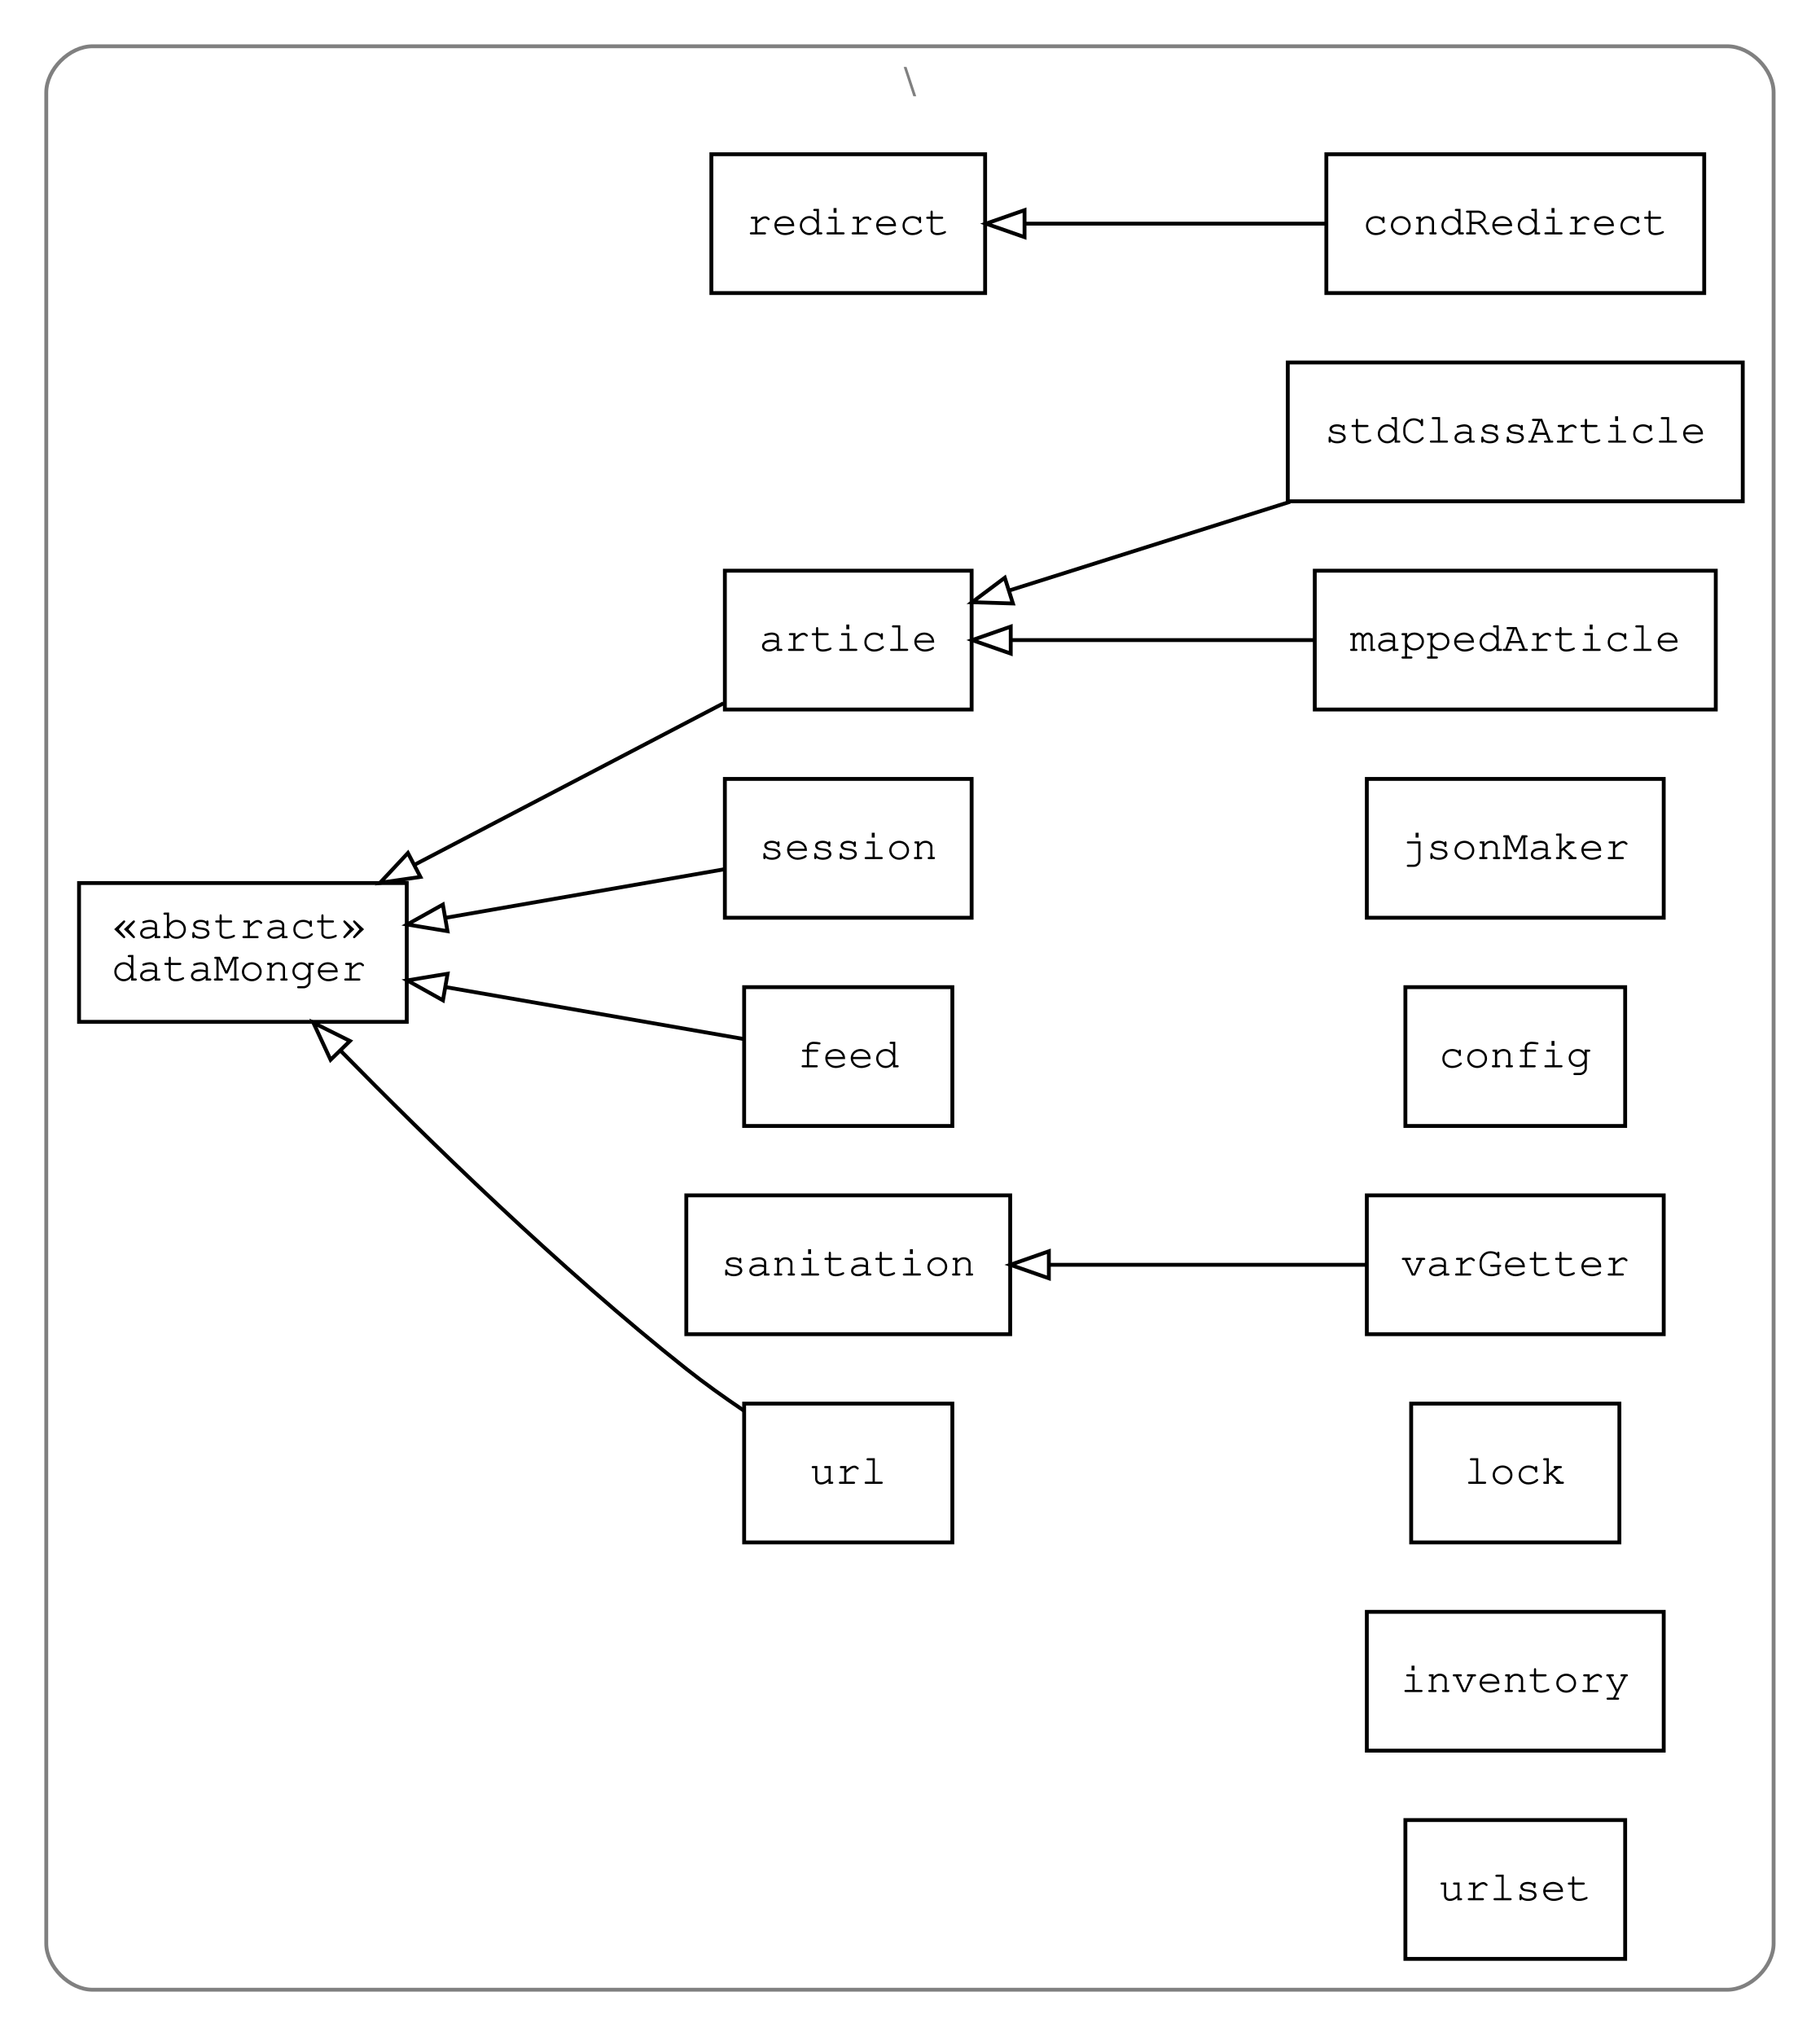
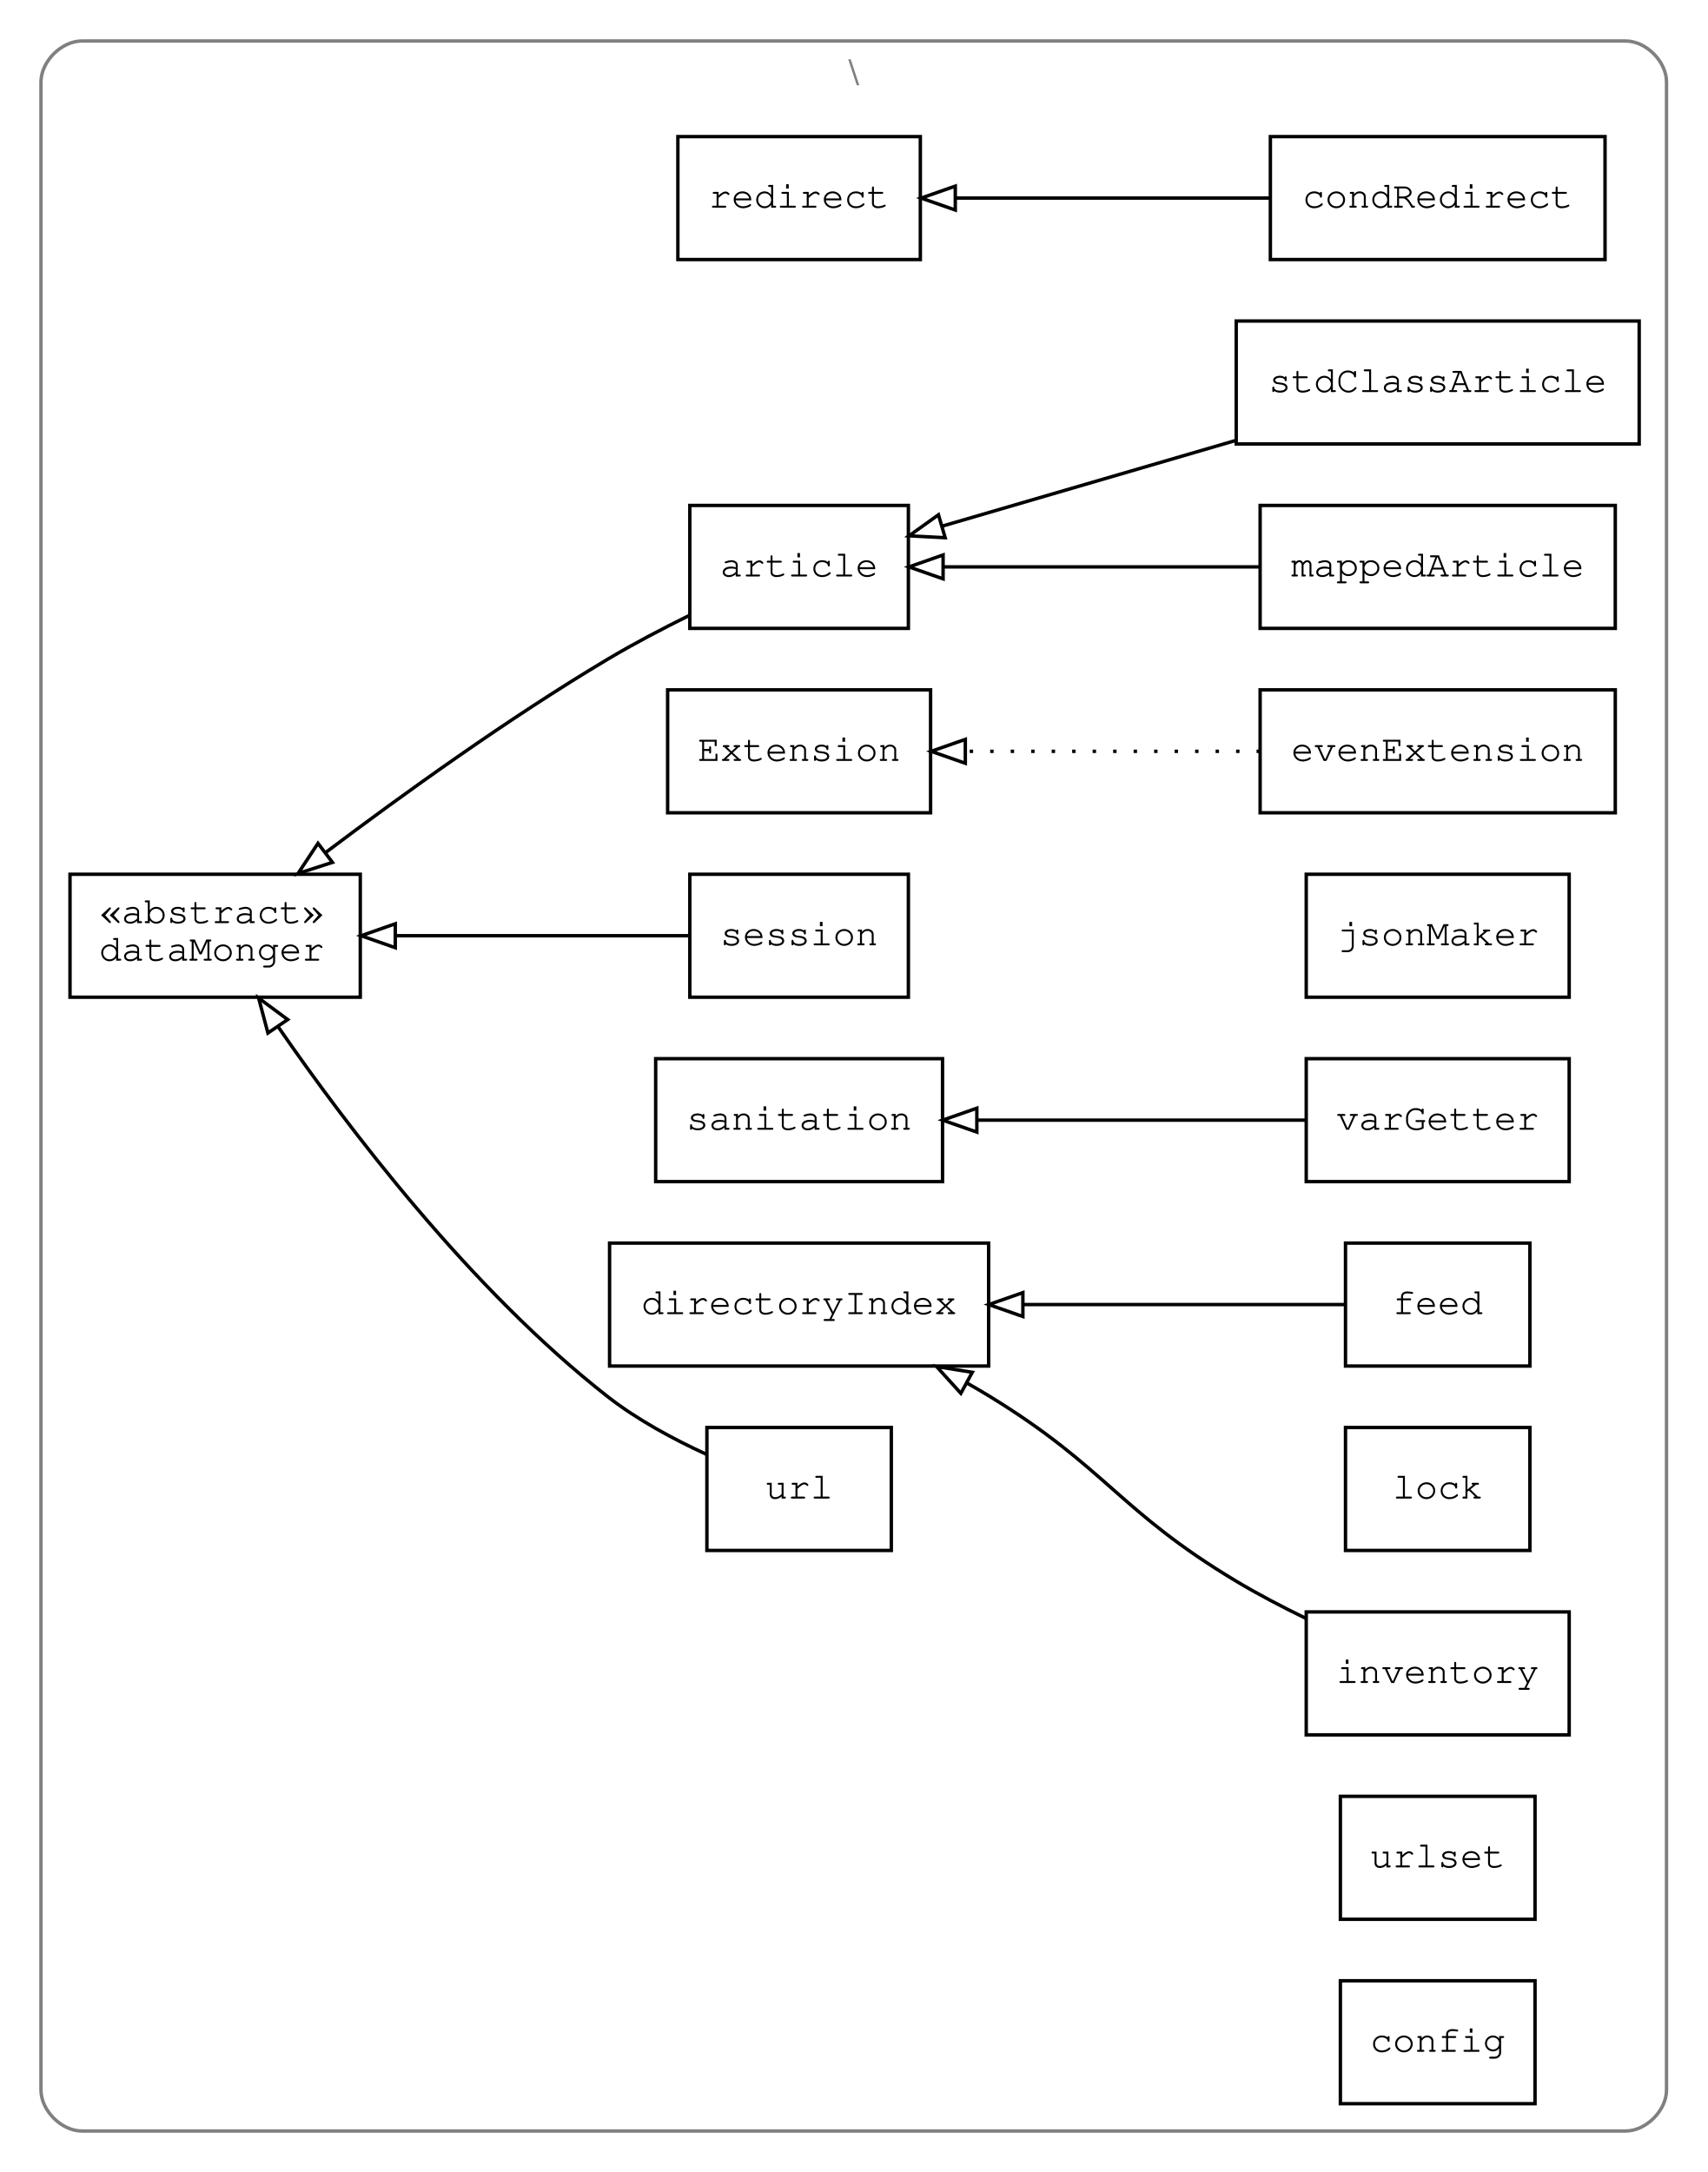
- <svg xmlns="http://www.w3.org/2000/svg" width="472pt" height="528pt" viewBox="0.00 0.00 472.00 528.00">
-   <g id="graph0" class="graph" transform="scale(1 1) rotate(0) translate(4 524)">
-     <polygon fill="white" stroke="white" points="-4,5 -4,-524 469,-524 469,5 -4,5" />
+ <svg xmlns="http://www.w3.org/2000/svg" width="500pt" height="636pt" viewBox="0.00 0.00 500.00 636.00">
+   <g id="graph0" class="graph" transform="scale(1 1) rotate(0) translate(4 632)">
+     <polygon fill="white" stroke="white" points="-4,5 -4,-632 497,-632 497,5 -4,5" />
    <g id="clust1" class="cluster">
-       <path fill="none" stroke="gray" d="M20,-8C20,-8 444,-8 444,-8 450,-8 456,-14 456,-20 456,-20 456,-500 456,-500 456,-506 450,-512 444,-512 444,-512 20,-512 20,-512 14,-512 8,-506 8,-500 8,-500 8,-20 8,-20 8,-14 14,-8 20,-8" />
-       <text text-anchor="middle" x="232" y="-499.2" font-family="Times,serif" font-size="11.00" fill="gray">\</text>
+       <path fill="none" stroke="gray" d="M20,-8C20,-8 472,-8 472,-8 478,-8 484,-14 484,-20 484,-20 484,-608 484,-608 484,-614 478,-620 472,-620 472,-620 20,-620 20,-620 14,-620 8,-614 8,-608 8,-608 8,-20 8,-20 8,-14 14,-8 20,-8" />
+       <text text-anchor="middle" x="246" y="-607.2" font-family="Times,serif" font-size="11.00" fill="gray">\</text>
    </g>
    <g id="node1" class="node">
-       <polygon fill="none" stroke="black" points="438,-484 340,-484 340,-448 438,-448 438,-484" />
-       <text text-anchor="middle" x="389" y="-463.2" font-family="Courier,monospace" font-size="11.00">condRedirect</text>
+       <polygon fill="none" stroke="black" points="466,-592 368,-592 368,-556 466,-556 466,-592" />
+       <text text-anchor="middle" x="417" y="-571.2" font-family="Courier,monospace" font-size="11.00">condRedirect</text>
+     </g>
+     <g id="node9" class="node">
+       <polygon fill="none" stroke="black" points="265.5,-592 194.5,-592 194.5,-556 265.5,-556 265.5,-592" />
+       <text text-anchor="middle" x="230" y="-571.2" font-family="Courier,monospace" font-size="11.00">redirect</text>
+     </g>
+     <g id="edge1" class="edge">
+       <path fill="none" stroke="black" d="M367.876,-574C339.492,-574 303.801,-574 275.982,-574" />
+       <polygon fill="none" stroke="black" points="275.737,-570.5 265.737,-574 275.737,-577.5 275.737,-570.5" />
+     </g>
+     <g id="node2" class="node">
+       <polygon fill="none" stroke="black" points="272,-322 188,-322 188,-286 272,-286 272,-322" />
+       <text text-anchor="middle" x="230" y="-301.2" font-family="Courier,monospace" font-size="11.00">sanitation</text>
+     </g>
+     <g id="node3" class="node">
+       <polygon fill="none" stroke="black" points="476,-538 358,-538 358,-502 476,-502 476,-538" />
+       <text text-anchor="middle" x="417" y="-517.2" font-family="Courier,monospace" font-size="11.00">stdClassArticle</text>
+     </g>
+     <g id="node11" class="node">
+       <polygon fill="none" stroke="black" points="262,-484 198,-484 198,-448 262,-448 262,-484" />
+       <text text-anchor="middle" x="230" y="-463.2" font-family="Courier,monospace" font-size="11.00">article</text>
+     </g>
+     <g id="edge2" class="edge">
+       <path fill="none" stroke="black" d="M357.972,-503.062C330.002,-494.898 297.123,-485.301 271.832,-477.919" />
+       <polygon fill="none" stroke="black" points="272.771,-474.547 262.191,-475.104 270.809,-481.266 272.771,-474.547" />
+     </g>
+     <g id="node4" class="node">
+       <polygon fill="none" stroke="black" points="469,-484 365,-484 365,-448 469,-448 469,-484" />
+       <text text-anchor="middle" x="417" y="-463.2" font-family="Courier,monospace" font-size="11.00">mappedArticle</text>
+     </g>
+     <g id="edge3" class="edge">
+       <path fill="none" stroke="black" d="M364.958,-466C335.749,-466 299.585,-466 272.198,-466" />
+       <polygon fill="none" stroke="black" points="272.164,-462.5 262.164,-466 272.164,-469.5 272.164,-462.5" />
+     </g>
+     <g id="node5" class="node">
+       <polygon fill="none" stroke="black" points="469,-430 365,-430 365,-394 469,-394 469,-430" />
+       <text text-anchor="middle" x="417" y="-409.2" font-family="Courier,monospace" font-size="11.00">evenExtension</text>
+     </g>
+     <g id="node19" class="node">
+       <polygon fill="none" stroke="black" points="268.5,-430 191.5,-430 191.5,-394 268.5,-394 268.5,-430" />
+       <text text-anchor="middle" x="230" y="-409.2" font-family="Courier,monospace" font-size="11.00">Extension</text>
+     </g>
+     <g id="edge4" class="edge">
+       <path fill="none" stroke="black" stroke-dasharray="1,5" d="M364.958,-412C338.049,-412 305.238,-412 278.824,-412" />
+       <polygon fill="none" stroke="black" points="278.672,-408.5 268.672,-412 278.672,-415.5 278.672,-408.5" />
+     </g>
+     <g id="node6" class="node">
+       <polygon fill="none" stroke="black" points="285.5,-268 174.5,-268 174.5,-232 285.5,-232 285.5,-268" />
+       <text text-anchor="middle" x="230" y="-247.2" font-family="Courier,monospace" font-size="11.00">directoryIndex</text>
    </g>
    <g id="node7" class="node">
-       <polygon fill="none" stroke="black" points="251.5,-484 180.5,-484 180.5,-448 251.5,-448 251.5,-484" />
-       <text text-anchor="middle" x="216" y="-463.2" font-family="Courier,monospace" font-size="11.00">redirect</text>
+       <polygon fill="none" stroke="black" points="455.5,-376 378.5,-376 378.5,-340 455.5,-340 455.5,-376" />
+       <text text-anchor="middle" x="417" y="-355.2" font-family="Courier,monospace" font-size="11.00">jsonMaker</text>
    </g>
-     <g id="edge1" class="edge">
-       <path fill="none" stroke="black" d="M339.912,-466C315.474,-466 285.956,-466 261.973,-466" />
-       <polygon fill="none" stroke="black" points="261.724,-462.5 251.724,-466 261.723,-469.5 261.724,-462.5" />
+     <g id="node8" class="node">
+       <polygon fill="none" stroke="black" points="262,-376 198,-376 198,-340 262,-340 262,-376" />
+       <text text-anchor="middle" x="230" y="-355.2" font-family="Courier,monospace" font-size="11.00">session</text>
    </g>
-     <g id="node2" class="node">
-       <polygon fill="none" stroke="black" points="258,-214 174,-214 174,-178 258,-178 258,-214" />
-       <text text-anchor="middle" x="216" y="-193.2" font-family="Courier,monospace" font-size="11.00">sanitation</text>
+     <g id="node17" class="node">
+       <polygon fill="none" stroke="black" points="101.5,-376 16.5,-376 16.5,-340 101.5,-340 101.5,-376" />
+       <text text-anchor="start" x="25" y="-361.7" font-family="Courier,monospace" font-size="11.00">«abstract»</text>
+       <text text-anchor="start" x="25" y="-350.7" font-family="Courier,monospace" font-size="11.00">dataMonger</text>
    </g>
-     <g id="node3" class="node">
-       <polygon fill="none" stroke="black" points="448,-430 330,-430 330,-394 448,-394 448,-430" />
-       <text text-anchor="middle" x="389" y="-409.2" font-family="Courier,monospace" font-size="11.00">stdClassArticle</text>
+     <g id="edge5" class="edge">
+       <path fill="none" stroke="black" d="M197.608,-358C173.549,-358 139.83,-358 111.792,-358" />
+       <polygon fill="none" stroke="black" points="111.747,-354.5 101.747,-358 111.747,-361.5 111.747,-354.5" />
    </g>
    <g id="node10" class="node">
-       <polygon fill="none" stroke="black" points="248,-376 184,-376 184,-340 248,-340 248,-376" />
-       <text text-anchor="middle" x="216" y="-355.2" font-family="Courier,monospace" font-size="11.00">article</text>
+       <polygon fill="none" stroke="black" points="444,-268 390,-268 390,-232 444,-232 444,-268" />
+       <text text-anchor="middle" x="417" y="-247.2" font-family="Courier,monospace" font-size="11.00">feed</text>
    </g>
-     <g id="edge2" class="edge">
-       <path fill="none" stroke="black" d="M330.584,-393.869C306.688,-386.323 279.5,-377.737 257.716,-370.858" />
-       <polygon fill="none" stroke="black" points="258.708,-367.501 248.119,-367.827 256.601,-374.176 258.708,-367.501" />
+     <g id="edge6" class="edge">
+       <path fill="none" stroke="black" d="M389.886,-250C365.531,-250 328.196,-250 295.837,-250" />
+       <polygon fill="none" stroke="black" points="295.528,-246.5 285.528,-250 295.528,-253.5 295.528,-246.5" />
    </g>
-     <g id="node4" class="node">
-       <polygon fill="none" stroke="black" points="441,-376 337,-376 337,-340 441,-340 441,-376" />
-       <text text-anchor="middle" x="389" y="-355.2" font-family="Courier,monospace" font-size="11.00">mappedArticle</text>
+     <g id="edge7" class="edge">
+       <path fill="none" stroke="black" d="M197.989,-451.862C190.034,-447.943 181.586,-443.517 174,-439 144.959,-421.708 113.79,-399.269 91.396,-382.395" />
+       <polygon fill="none" stroke="black" points="93.347,-379.482 83.266,-376.222 89.115,-385.057 93.347,-379.482" />
    </g>
-     <g id="edge3" class="edge">
-       <path fill="none" stroke="black" d="M336.694,-358C311.586,-358 281.766,-358 258.172,-358" />
-       <polygon fill="none" stroke="black" points="258.142,-354.5 248.142,-358 258.142,-361.5 258.142,-354.5" />
+     <g id="node12" class="node">
+       <polygon fill="none" stroke="black" points="455.5,-322 378.5,-322 378.5,-286 455.5,-286 455.5,-322" />
+       <text text-anchor="middle" x="417" y="-301.2" font-family="Courier,monospace" font-size="11.00">varGetter</text>
    </g>
-     <g id="node5" class="node">
-       <polygon fill="none" stroke="black" points="427.5,-322 350.5,-322 350.5,-286 427.5,-286 427.5,-322" />
-       <text text-anchor="middle" x="389" y="-301.2" font-family="Courier,monospace" font-size="11.00">jsonMaker</text>
+     <g id="edge8" class="edge">
+       <path fill="none" stroke="black" d="M378.116,-304C350.504,-304 312.776,-304 282.44,-304" />
+       <polygon fill="none" stroke="black" points="282.047,-300.5 272.047,-304 282.047,-307.5 282.047,-300.5" />
    </g>
-     <g id="node6" class="node">
-       <polygon fill="none" stroke="black" points="248,-322 184,-322 184,-286 248,-286 248,-322" />
-       <text text-anchor="middle" x="216" y="-301.2" font-family="Courier,monospace" font-size="11.00">session</text>
+     <g id="node13" class="node">
+       <polygon fill="none" stroke="black" points="444,-214 390,-214 390,-178 444,-178 444,-214" />
+       <text text-anchor="middle" x="417" y="-193.2" font-family="Courier,monospace" font-size="11.00">lock</text>
+     </g>
+     <g id="node14" class="node">
+       <polygon fill="none" stroke="black" points="455.5,-160 378.5,-160 378.5,-124 455.5,-124 455.5,-160" />
+       <text text-anchor="middle" x="417" y="-139.2" font-family="Courier,monospace" font-size="11.00">inventory</text>
+     </g>
+     <g id="edge9" class="edge">
+       <path fill="none" stroke="black" d="M378.279,-158.168C371.4,-161.505 364.384,-165.177 358,-169 323.683,-189.551 320.103,-202.095 286,-223 283.818,-224.338 281.56,-225.662 279.26,-226.965" />
+       <polygon fill="none" stroke="black" points="277.367,-224.01 270.25,-231.858 280.708,-230.161 277.367,-224.01" />
+     </g>
+     <g id="node15" class="node">
+       <polygon fill="none" stroke="black" points="257,-214 203,-214 203,-178 257,-178 257,-214" />
+       <text text-anchor="middle" x="230" y="-193.2" font-family="Courier,monospace" font-size="11.00">url</text>
+     </g>
+     <g id="edge10" class="edge">
+       <path fill="none" stroke="black" d="M202.799,-206.179C193.226,-210.569 182.636,-216.257 174,-223 133.902,-254.31 97.913,-301.71 77.538,-331.213" />
+       <polygon fill="none" stroke="black" points="74.458,-329.519 71.729,-339.756 80.246,-333.455 74.458,-329.519" />
    </g>
    <g id="node16" class="node">
-       <polygon fill="none" stroke="black" points="101.5,-295 16.5,-295 16.5,-259 101.5,-259 101.5,-295" />
-       <text text-anchor="start" x="25" y="-280.7" font-family="Courier,monospace" font-size="11.00">«abstract»</text>
-       <text text-anchor="start" x="25" y="-269.7" font-family="Courier,monospace" font-size="11.00">dataMonger</text>
+       <polygon fill="none" stroke="black" points="445.5,-106 388.5,-106 388.5,-70 445.5,-70 445.5,-106" />
+       <text text-anchor="middle" x="417" y="-85.2" font-family="Courier,monospace" font-size="11.00">urlset</text>
    </g>
-     <g id="edge4" class="edge">
-       <path fill="none" stroke="black" d="M183.633,-298.536C162.967,-294.936 135.419,-290.138 111.573,-285.984" />
-       <polygon fill="none" stroke="black" points="112.063,-282.516 101.61,-284.248 110.861,-289.413 112.063,-282.516" />
-     </g>
-     <g id="node8" class="node">
-       <polygon fill="none" stroke="black" points="417.5,-268 360.5,-268 360.5,-232 417.5,-232 417.5,-268" />
-       <text text-anchor="middle" x="389" y="-247.2" font-family="Courier,monospace" font-size="11.00">config</text>
-     </g>
-     <g id="node9" class="node">
-       <polygon fill="none" stroke="black" points="243,-268 189,-268 189,-232 243,-232 243,-268" />
-       <text text-anchor="middle" x="216" y="-247.2" font-family="Courier,monospace" font-size="11.00">feed</text>
-     </g>
-     <g id="edge5" class="edge">
-       <path fill="none" stroke="black" d="M188.706,-254.58C167.661,-258.246 137.498,-263.5 111.662,-268.001" />
-       <polygon fill="none" stroke="black" points="110.884,-264.584 101.633,-269.748 112.085,-271.48 110.884,-264.584" />
-     </g>
-     <g id="edge6" class="edge">
-       <path fill="none" stroke="black" d="M183.633,-341.608C160.628,-329.586 129.096,-313.108 103.635,-299.803" />
-       <polygon fill="none" stroke="black" points="105.04,-296.588 94.556,-295.058 101.798,-302.792 105.04,-296.588" />
-     </g>
-     <g id="node11" class="node">
-       <polygon fill="none" stroke="black" points="427.5,-214 350.5,-214 350.5,-178 427.5,-178 427.5,-214" />
-       <text text-anchor="middle" x="389" y="-193.2" font-family="Courier,monospace" font-size="11.00">varGetter</text>
-     </g>
-     <g id="edge7" class="edge">
-       <path fill="none" stroke="black" d="M350.473,-196C326.345,-196 294.68,-196 268.248,-196" />
-       <polygon fill="none" stroke="black" points="268.028,-192.5 258.028,-196 268.028,-199.5 268.028,-192.5" />
-     </g>
-     <g id="node12" class="node">
-       <polygon fill="none" stroke="black" points="416,-160 362,-160 362,-124 416,-124 416,-160" />
-       <text text-anchor="middle" x="389" y="-139.2" font-family="Courier,monospace" font-size="11.00">lock</text>
-     </g>
-     <g id="node13" class="node">
-       <polygon fill="none" stroke="black" points="427.5,-106 350.5,-106 350.5,-70 427.5,-70 427.5,-106" />
-       <text text-anchor="middle" x="389" y="-85.2" font-family="Courier,monospace" font-size="11.00">inventory</text>
-     </g>
-     <g id="node14" class="node">
-       <polygon fill="none" stroke="black" points="243,-160 189,-160 189,-124 243,-124 243,-160" />
-       <text text-anchor="middle" x="216" y="-139.2" font-family="Courier,monospace" font-size="11.00">url</text>
-     </g>
-     <g id="edge8" class="edge">
-       <path fill="none" stroke="black" d="M188.924,-158.178C183.859,-161.595 178.675,-165.293 174,-169 141.179,-195.022 106.694,-228.708 84.363,-251.486" />
-       <polygon fill="none" stroke="black" points="81.743,-249.16 77.276,-258.767 86.759,-254.043 81.743,-249.16" />
-     </g>
-     <g id="node15" class="node">
-       <polygon fill="none" stroke="black" points="417.5,-52 360.5,-52 360.5,-16 417.5,-16 417.5,-52" />
-       <text text-anchor="middle" x="389" y="-31.2" font-family="Courier,monospace" font-size="11.00">urlset</text>
+     <g id="node18" class="node">
+       <polygon fill="none" stroke="black" points="445.5,-52 388.5,-52 388.5,-16 445.5,-16 445.5,-52" />
+       <text text-anchor="middle" x="417" y="-31.2" font-family="Courier,monospace" font-size="11.00">config</text>
    </g>
  </g>
</svg>
